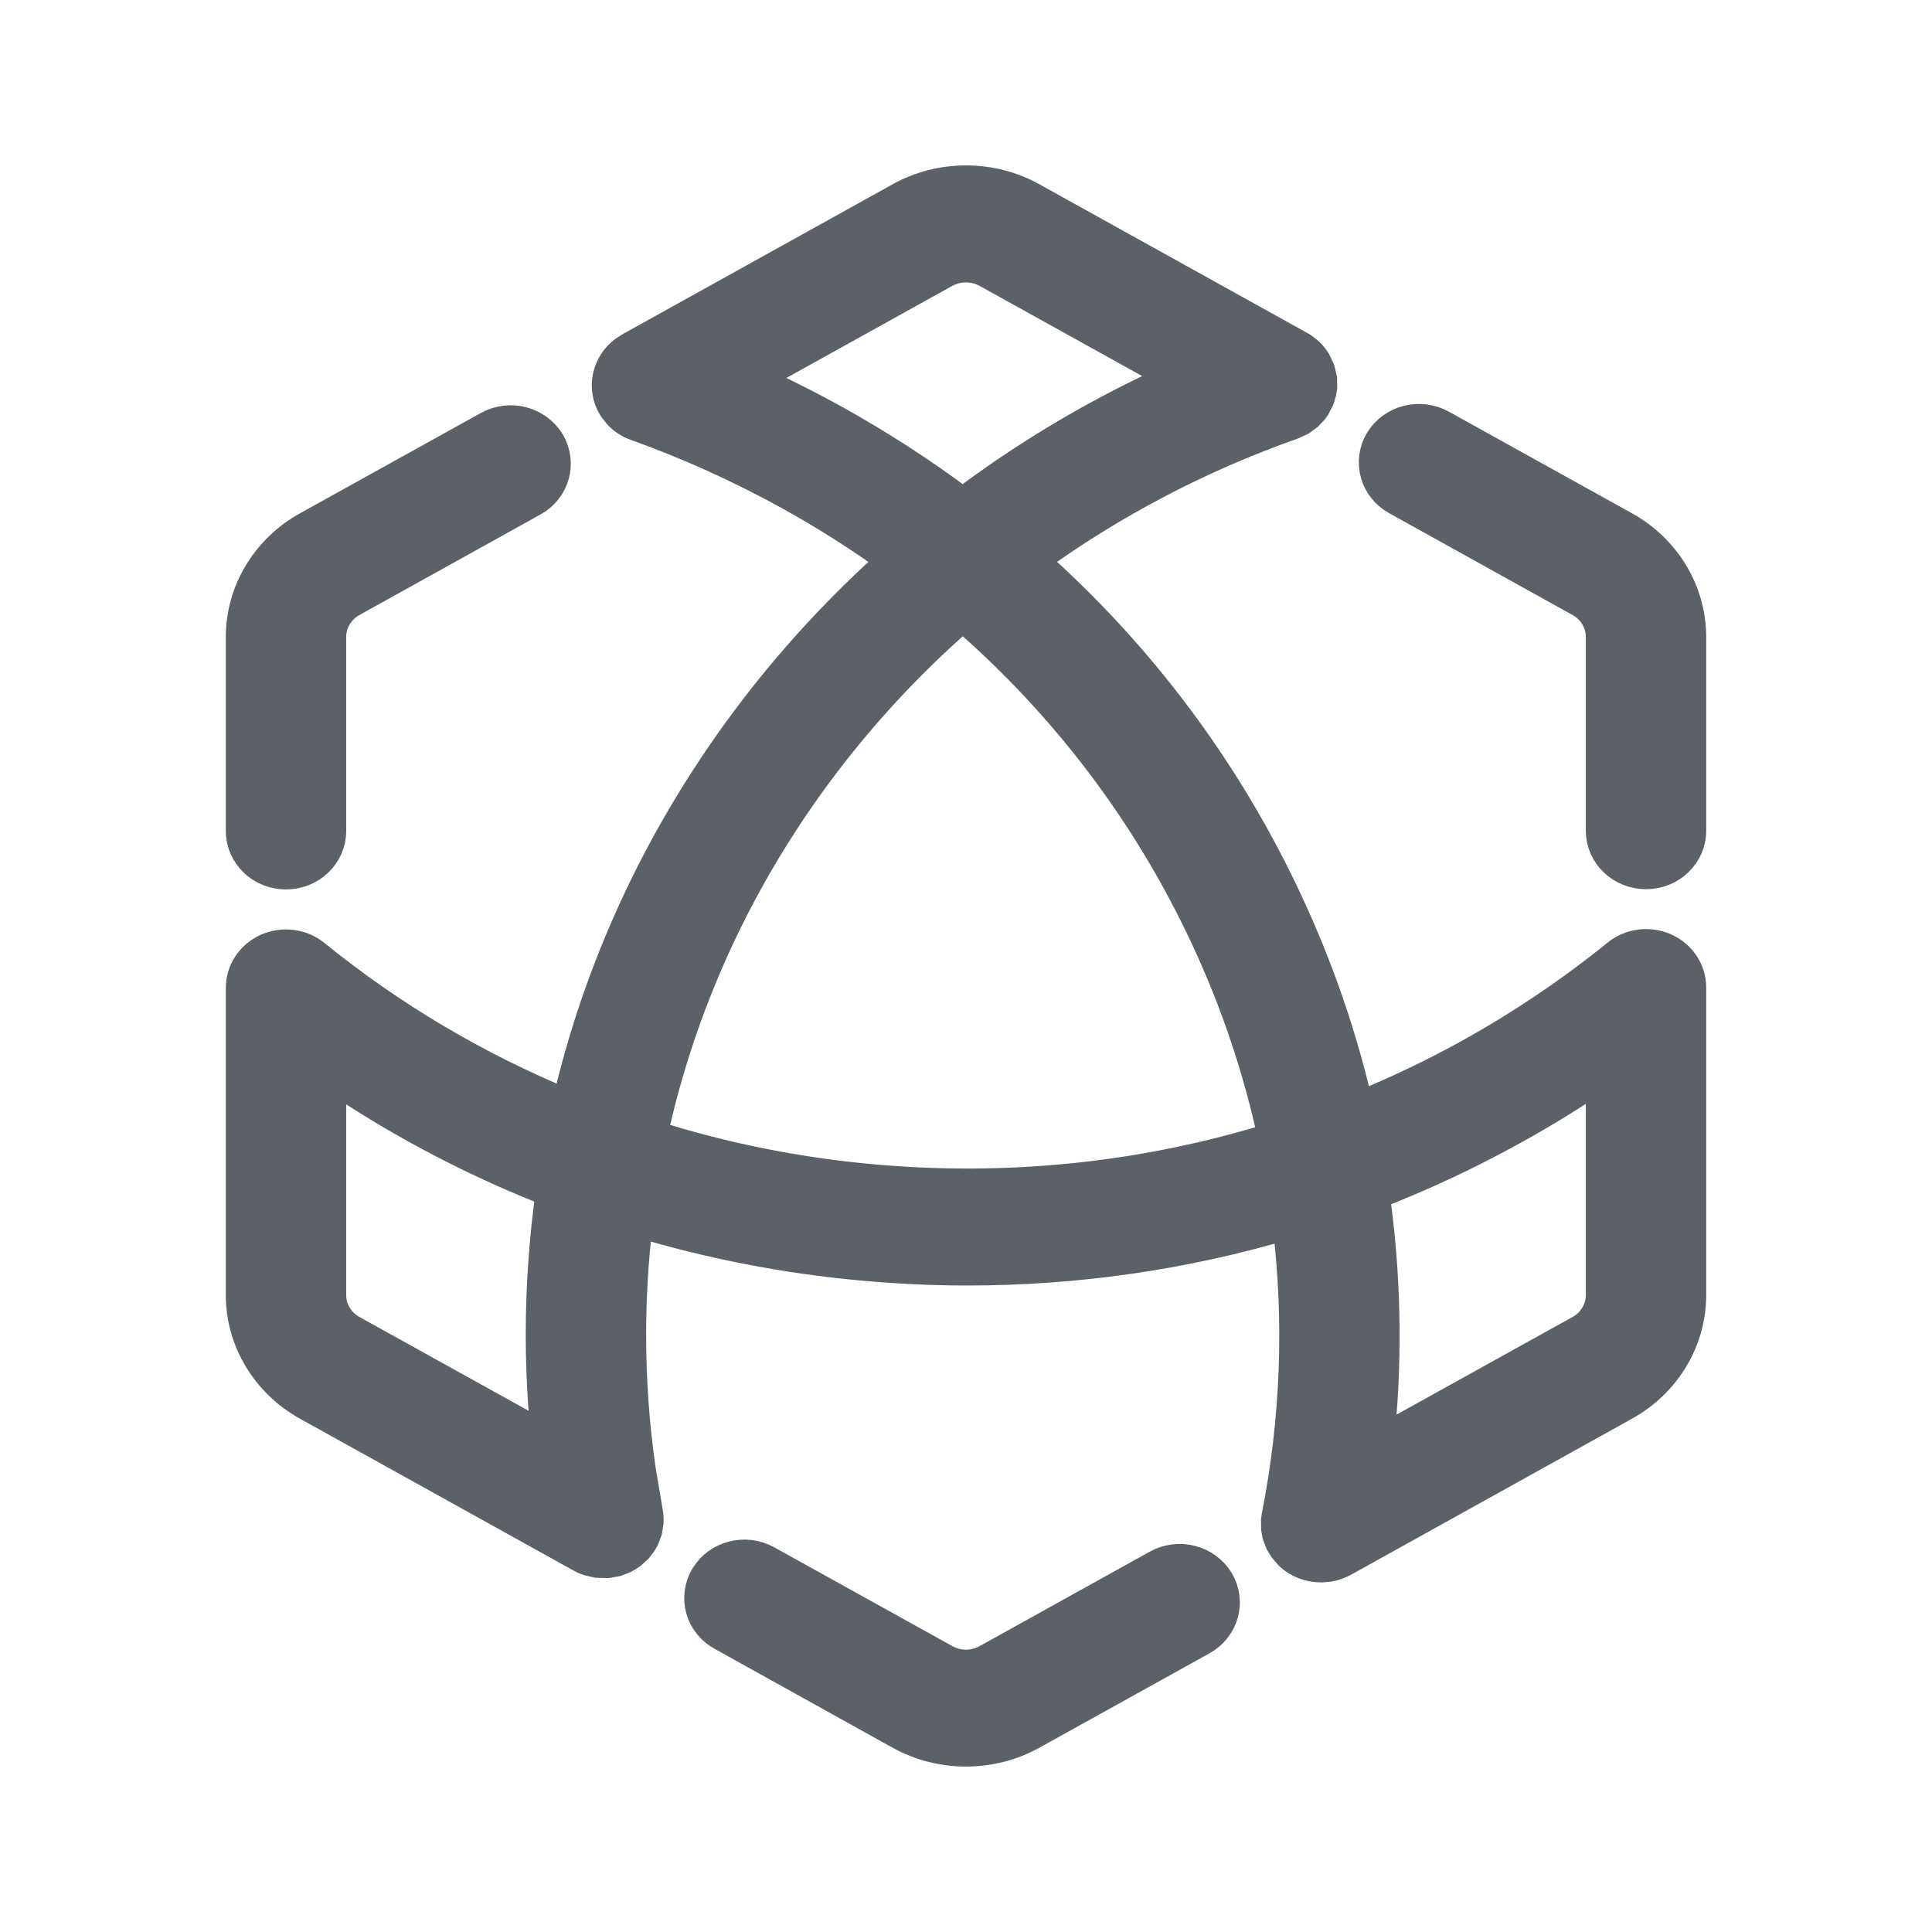
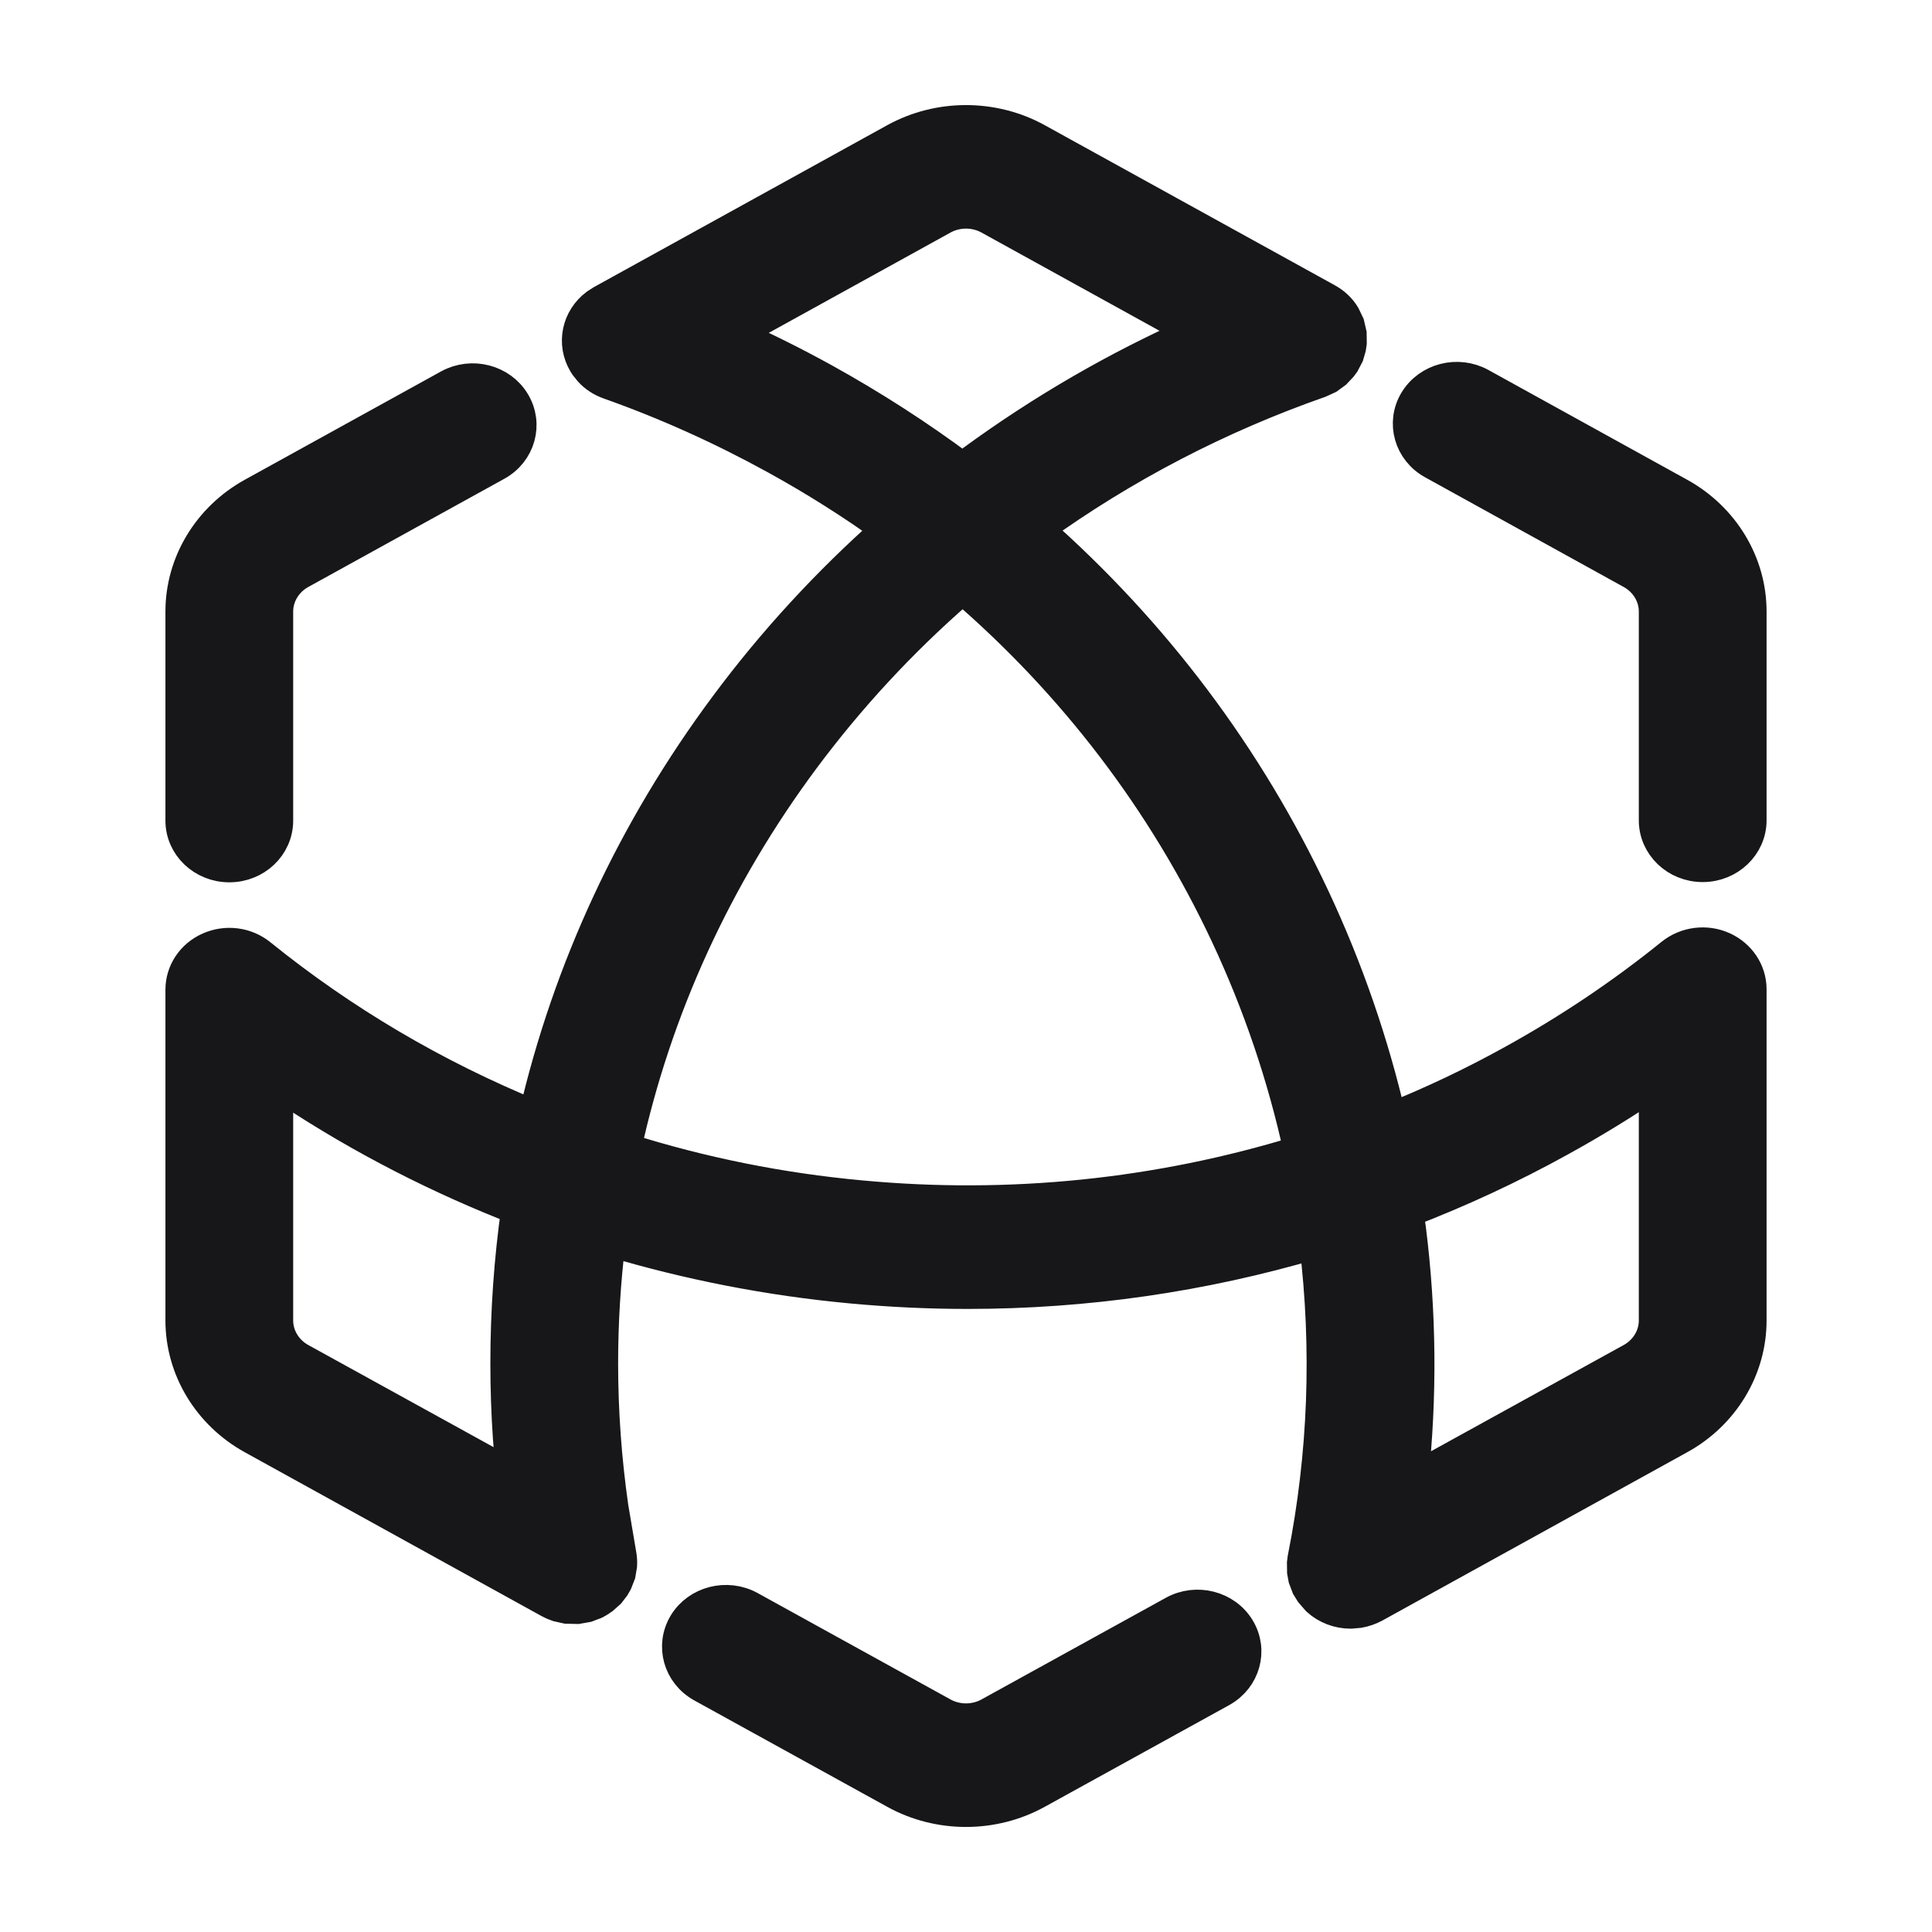
<svg xmlns="http://www.w3.org/2000/svg" width="16px" height="16px" viewBox="0 0 16 16" version="1.1">
-   <g id="V1.0版" stroke="none" stroke-width="1" fill="none" fill-rule="evenodd">
-     <g id="应用管理-编排-默认状态" transform="translate(-486, -92)" fill="#5B6167" fill-rule="nonzero" stroke="#5B6167" stroke-width="0.26">
-       <g id="操作" transform="translate(0, 64)">
-         <g id="编组-10" transform="translate(470, 20)">
-           <g id="-_模型预测" transform="translate(16, 8)">
-             <path d="M6.349,12.928 L7.824,13.746 C7.932,13.807 8.068,13.807 8.176,13.746 L9.585,12.964 C9.762,12.866 9.987,12.924 10.089,13.094 C10.19,13.263 10.13,13.48 9.954,13.578 L8.545,14.36 C8.379,14.452 8.191,14.5 8,14.5 C7.812,14.5 7.623,14.453 7.455,14.36 L5.981,13.541 C5.804,13.444 5.744,13.227 5.846,13.057 C5.948,12.888 6.173,12.83 6.349,12.928 Z M10.686,12.878 L10.636,12.82 L10.608,12.774 L10.583,12.709 L10.574,12.66 L10.573,12.591 L10.578,12.555 C10.736,11.757 10.766,10.942 10.668,10.132 C9.809,10.387 8.917,10.516 8.013,10.516 C7.718,10.516 7.422,10.502 7.125,10.474 C6.497,10.416 5.878,10.295 5.278,10.114 C5.24,10.424 5.221,10.739 5.221,11.057 C5.221,11.426 5.247,11.795 5.299,12.16 L5.36,12.523 C5.366,12.552 5.367,12.582 5.365,12.611 L5.354,12.676 L5.33,12.74 L5.311,12.773 L5.275,12.82 L5.224,12.866 L5.186,12.891 C5.175,12.897 5.163,12.903 5.15,12.909 L5.21,12.876 L5.168,12.901 L5.103,12.926 L5.03,12.939 L4.948,12.937 L4.877,12.921 C4.855,12.914 4.834,12.905 4.813,12.893 L2.545,11.634 C2.209,11.447 2,11.099 2,10.726 L2,8.182 C2,8.044 2.083,7.918 2.213,7.86 C2.343,7.802 2.497,7.822 2.606,7.911 C3.236,8.422 3.94,8.84 4.7,9.153 C4.96,8.023 5.453,6.954 6.162,5.995 C6.525,5.504 6.94,5.05 7.399,4.641 C7.129,4.446 6.844,4.264 6.546,4.099 C6.138,3.873 5.71,3.679 5.272,3.522 C5.212,3.501 5.163,3.469 5.124,3.426 L5.107,3.404 C5.094,3.389 5.087,3.379 5.08,3.368 C4.987,3.213 5.03,3.018 5.173,2.911 L5.216,2.883 L7.455,1.64 C7.791,1.453 8.209,1.453 8.545,1.64 L10.761,2.87 C10.818,2.902 10.863,2.946 10.894,2.997 L10.926,3.065 L10.943,3.137 L10.944,3.208 L10.938,3.246 L10.921,3.303 L10.889,3.365 L10.871,3.391 L10.825,3.439 L10.77,3.479 L10.703,3.51 C9.931,3.782 9.206,4.162 8.547,4.641 C9.439,5.431 10.155,6.388 10.66,7.471 C10.916,8.019 11.112,8.589 11.246,9.174 C11.562,9.046 11.873,8.898 12.176,8.73 C12.607,8.49 13.017,8.214 13.394,7.908 C13.503,7.819 13.657,7.799 13.787,7.857 C13.917,7.915 14,8.04 14,8.178 L14,10.726 C14,11.1 13.791,11.447 13.455,11.634 L11.125,12.928 C11.087,12.948 11.047,12.963 11.004,12.97 L10.941,12.975 C10.847,12.975 10.755,12.941 10.686,12.878 Z M13.263,8.9 C13.031,9.058 12.791,9.206 12.544,9.343 C12.166,9.553 11.776,9.736 11.377,9.89 L11.396,10.02 C11.476,10.662 11.482,11.308 11.414,11.948 L13.087,11.02 C13.195,10.96 13.263,10.847 13.263,10.726 L13.263,8.9 Z M2.737,8.904 L2.737,10.726 C2.737,10.847 2.805,10.96 2.913,11.02 L4.527,11.915 L4.504,11.63 C4.491,11.439 4.484,11.248 4.484,11.056 C4.484,10.655 4.512,10.258 4.567,9.866 L4.479,9.833 C3.862,9.584 3.279,9.273 2.737,8.904 Z M7.974,5.097 L7.947,5.119 C7.506,5.506 7.109,5.937 6.762,6.406 C6.091,7.314 5.63,8.331 5.397,9.405 C5.981,9.59 6.583,9.712 7.196,9.769 C8.339,9.876 9.474,9.758 10.548,9.425 C10.425,8.852 10.237,8.294 9.988,7.761 C9.51,6.737 8.827,5.836 7.974,5.097 Z M4.548,3.663 C4.65,3.833 4.589,4.05 4.413,4.147 L2.913,4.98 C2.805,5.04 2.737,5.153 2.737,5.274 L2.737,6.882 C2.737,7.078 2.572,7.236 2.368,7.236 C2.165,7.236 2,7.078 2,6.882 L2,5.274 C2,4.901 2.209,4.553 2.545,4.366 L4.045,3.534 C4.221,3.436 4.446,3.494 4.548,3.663 Z M11.936,3.523 L13.455,4.366 C13.791,4.553 14,4.901 14,5.274 L14,6.88 C14,7.076 13.835,7.234 13.632,7.234 C13.428,7.234 13.263,7.076 13.263,6.88 L13.263,5.274 C13.263,5.153 13.195,5.04 13.087,4.98 L11.567,4.136 C11.391,4.039 11.331,3.822 11.432,3.652 C11.534,3.483 11.759,3.425 11.936,3.523 Z M7.823,2.254 L6.227,3.14 C6.461,3.246 6.69,3.361 6.914,3.485 C7.286,3.692 7.64,3.921 7.974,4.172 L8.049,4.114 C8.577,3.725 9.146,3.393 9.746,3.125 L8.176,2.254 C8.068,2.194 7.932,2.194 7.823,2.254 Z" id="形状" />
+   <g id="空间里层页面优化" stroke="none" stroke-width="1" fill="none" fill-rule="evenodd">
+     <g id="应用管理-Agent-配置" transform="translate(-36, -96)" fill="#171719" fill-rule="nonzero" stroke="#171719" stroke-width="0.26">
+       <g id="编组-24" transform="translate(12, 76)">
+         <g id="编组-10" transform="translate(12, 12)">
+           <g id="-_模型预测" transform="translate(12, 8)">
+             <path d="M6.212,13.307 L7.809,14.188 C7.927,14.253 8.073,14.253 8.191,14.188 L9.718,13.346 C9.908,13.241 10.153,13.303 10.263,13.486 C10.373,13.668 10.308,13.901 10.117,14.007 L8.59,14.849 C8.411,14.948 8.207,15 8,15 C7.796,15 7.592,14.95 7.41,14.849 L5.812,13.968 C5.621,13.862 5.556,13.629 5.666,13.446 C5.776,13.264 6.021,13.202 6.212,13.307 Z M10.91,13.253 L10.856,13.191 L10.825,13.141 L10.799,13.072 L10.789,13.018 L10.788,12.944 L10.793,12.905 C10.964,12.046 10.996,11.168 10.89,10.296 C9.96,10.57 8.994,10.71 8.014,10.71 C7.695,10.71 7.374,10.695 7.052,10.665 C6.372,10.602 5.701,10.471 5.051,10.276 C5.01,10.611 4.989,10.95 4.989,11.292 C4.989,11.689 5.018,12.087 5.074,12.48 L5.14,12.87 C5.146,12.902 5.148,12.934 5.146,12.965 L5.134,13.036 L5.107,13.105 L5.087,13.14 L5.048,13.191 L4.993,13.24 L4.952,13.267 C4.939,13.274 4.926,13.281 4.913,13.287 L4.978,13.251 L4.932,13.278 L4.862,13.305 L4.783,13.319 L4.693,13.317 L4.617,13.3 C4.593,13.292 4.57,13.282 4.548,13.27 L2.09,11.913 C1.726,11.712 1.5,11.338 1.5,10.936 L1.5,8.196 C1.5,8.047 1.59,7.912 1.731,7.85 C1.872,7.787 2.038,7.808 2.157,7.904 C2.839,8.455 3.601,8.905 4.425,9.242 C4.707,8.025 5.241,6.873 6.009,5.841 C6.402,5.312 6.852,4.823 7.349,4.383 C7.056,4.172 6.747,3.977 6.424,3.799 C5.983,3.556 5.519,3.346 5.044,3.178 C4.98,3.155 4.927,3.121 4.884,3.074 L4.866,3.051 C4.851,3.035 4.844,3.023 4.837,3.012 C4.736,2.844 4.782,2.635 4.937,2.52 L4.984,2.49 L7.41,1.151 C7.774,0.95 8.226,0.95 8.59,1.151 L10.991,2.476 C11.053,2.51 11.102,2.557 11.135,2.612 L11.17,2.685 L11.188,2.763 L11.189,2.84 L11.183,2.88 L11.165,2.942 L11.13,3.009 L11.11,3.036 L11.061,3.088 L11.001,3.132 L10.929,3.165 C10.092,3.458 9.306,3.867 8.592,4.382 C9.558,5.234 10.335,6.264 10.882,7.43 C11.159,8.02 11.371,8.635 11.517,9.264 C11.859,9.127 12.196,8.967 12.523,8.786 C12.991,8.528 13.435,8.23 13.843,7.9 C13.962,7.805 14.128,7.783 14.269,7.846 C14.41,7.909 14.5,8.044 14.5,8.192 L14.5,10.936 C14.5,11.338 14.274,11.713 13.91,11.913 L11.385,13.307 C11.344,13.329 11.3,13.344 11.255,13.352 L11.186,13.358 C11.084,13.358 10.985,13.321 10.91,13.253 Z M13.702,8.969 C13.45,9.14 13.19,9.299 12.923,9.446 C12.513,9.673 12.09,9.869 11.658,10.035 L11.679,10.175 C11.766,10.867 11.772,11.563 11.699,12.251 L13.511,11.252 C13.628,11.187 13.702,11.066 13.702,10.936 L13.702,8.969 Z M2.298,8.973 L2.298,10.936 C2.298,11.066 2.372,11.187 2.489,11.252 L4.238,12.216 L4.212,11.909 C4.198,11.704 4.191,11.498 4.191,11.292 C4.191,10.86 4.221,10.432 4.281,10.01 L4.185,9.974 C3.517,9.706 2.885,9.371 2.298,8.973 Z M7.972,4.873 L7.943,4.898 C7.465,5.314 7.035,5.779 6.659,6.284 C5.932,7.262 5.432,8.357 5.18,9.513 C5.813,9.713 6.465,9.844 7.129,9.905 C8.367,10.021 9.596,9.893 10.761,9.535 C10.627,8.917 10.423,8.317 10.154,7.743 C9.636,6.64 8.895,5.669 7.972,4.873 Z M4.26,3.33 C4.37,3.512 4.305,3.746 4.114,3.851 L2.489,4.748 C2.372,4.813 2.298,4.934 2.298,5.064 L2.298,6.796 C2.298,7.007 2.12,7.177 1.899,7.177 C1.679,7.177 1.5,7.007 1.5,6.796 L1.5,5.064 C1.5,4.662 1.726,4.288 2.09,4.087 L3.715,3.19 C3.906,3.085 4.15,3.147 4.26,3.33 Z M12.264,3.178 L13.91,4.087 C14.274,4.288 14.5,4.662 14.5,5.064 L14.5,6.794 C14.5,7.004 14.321,7.175 14.101,7.175 C13.88,7.175 13.702,7.004 13.702,6.794 L13.702,5.064 C13.702,4.934 13.628,4.813 13.511,4.748 L11.865,3.839 C11.674,3.734 11.608,3.501 11.718,3.318 C11.829,3.135 12.073,3.073 12.264,3.178 Z M7.809,1.812 L6.079,2.767 C6.333,2.88 6.581,3.004 6.824,3.138 C7.227,3.361 7.61,3.608 7.971,3.877 L8.053,3.815 C8.626,3.396 9.241,3.039 9.891,2.75 L8.191,1.812 C8.073,1.747 7.927,1.747 7.809,1.812 Z" id="形状" />
          </g>
        </g>
      </g>
    </g>
  </g>
</svg>
